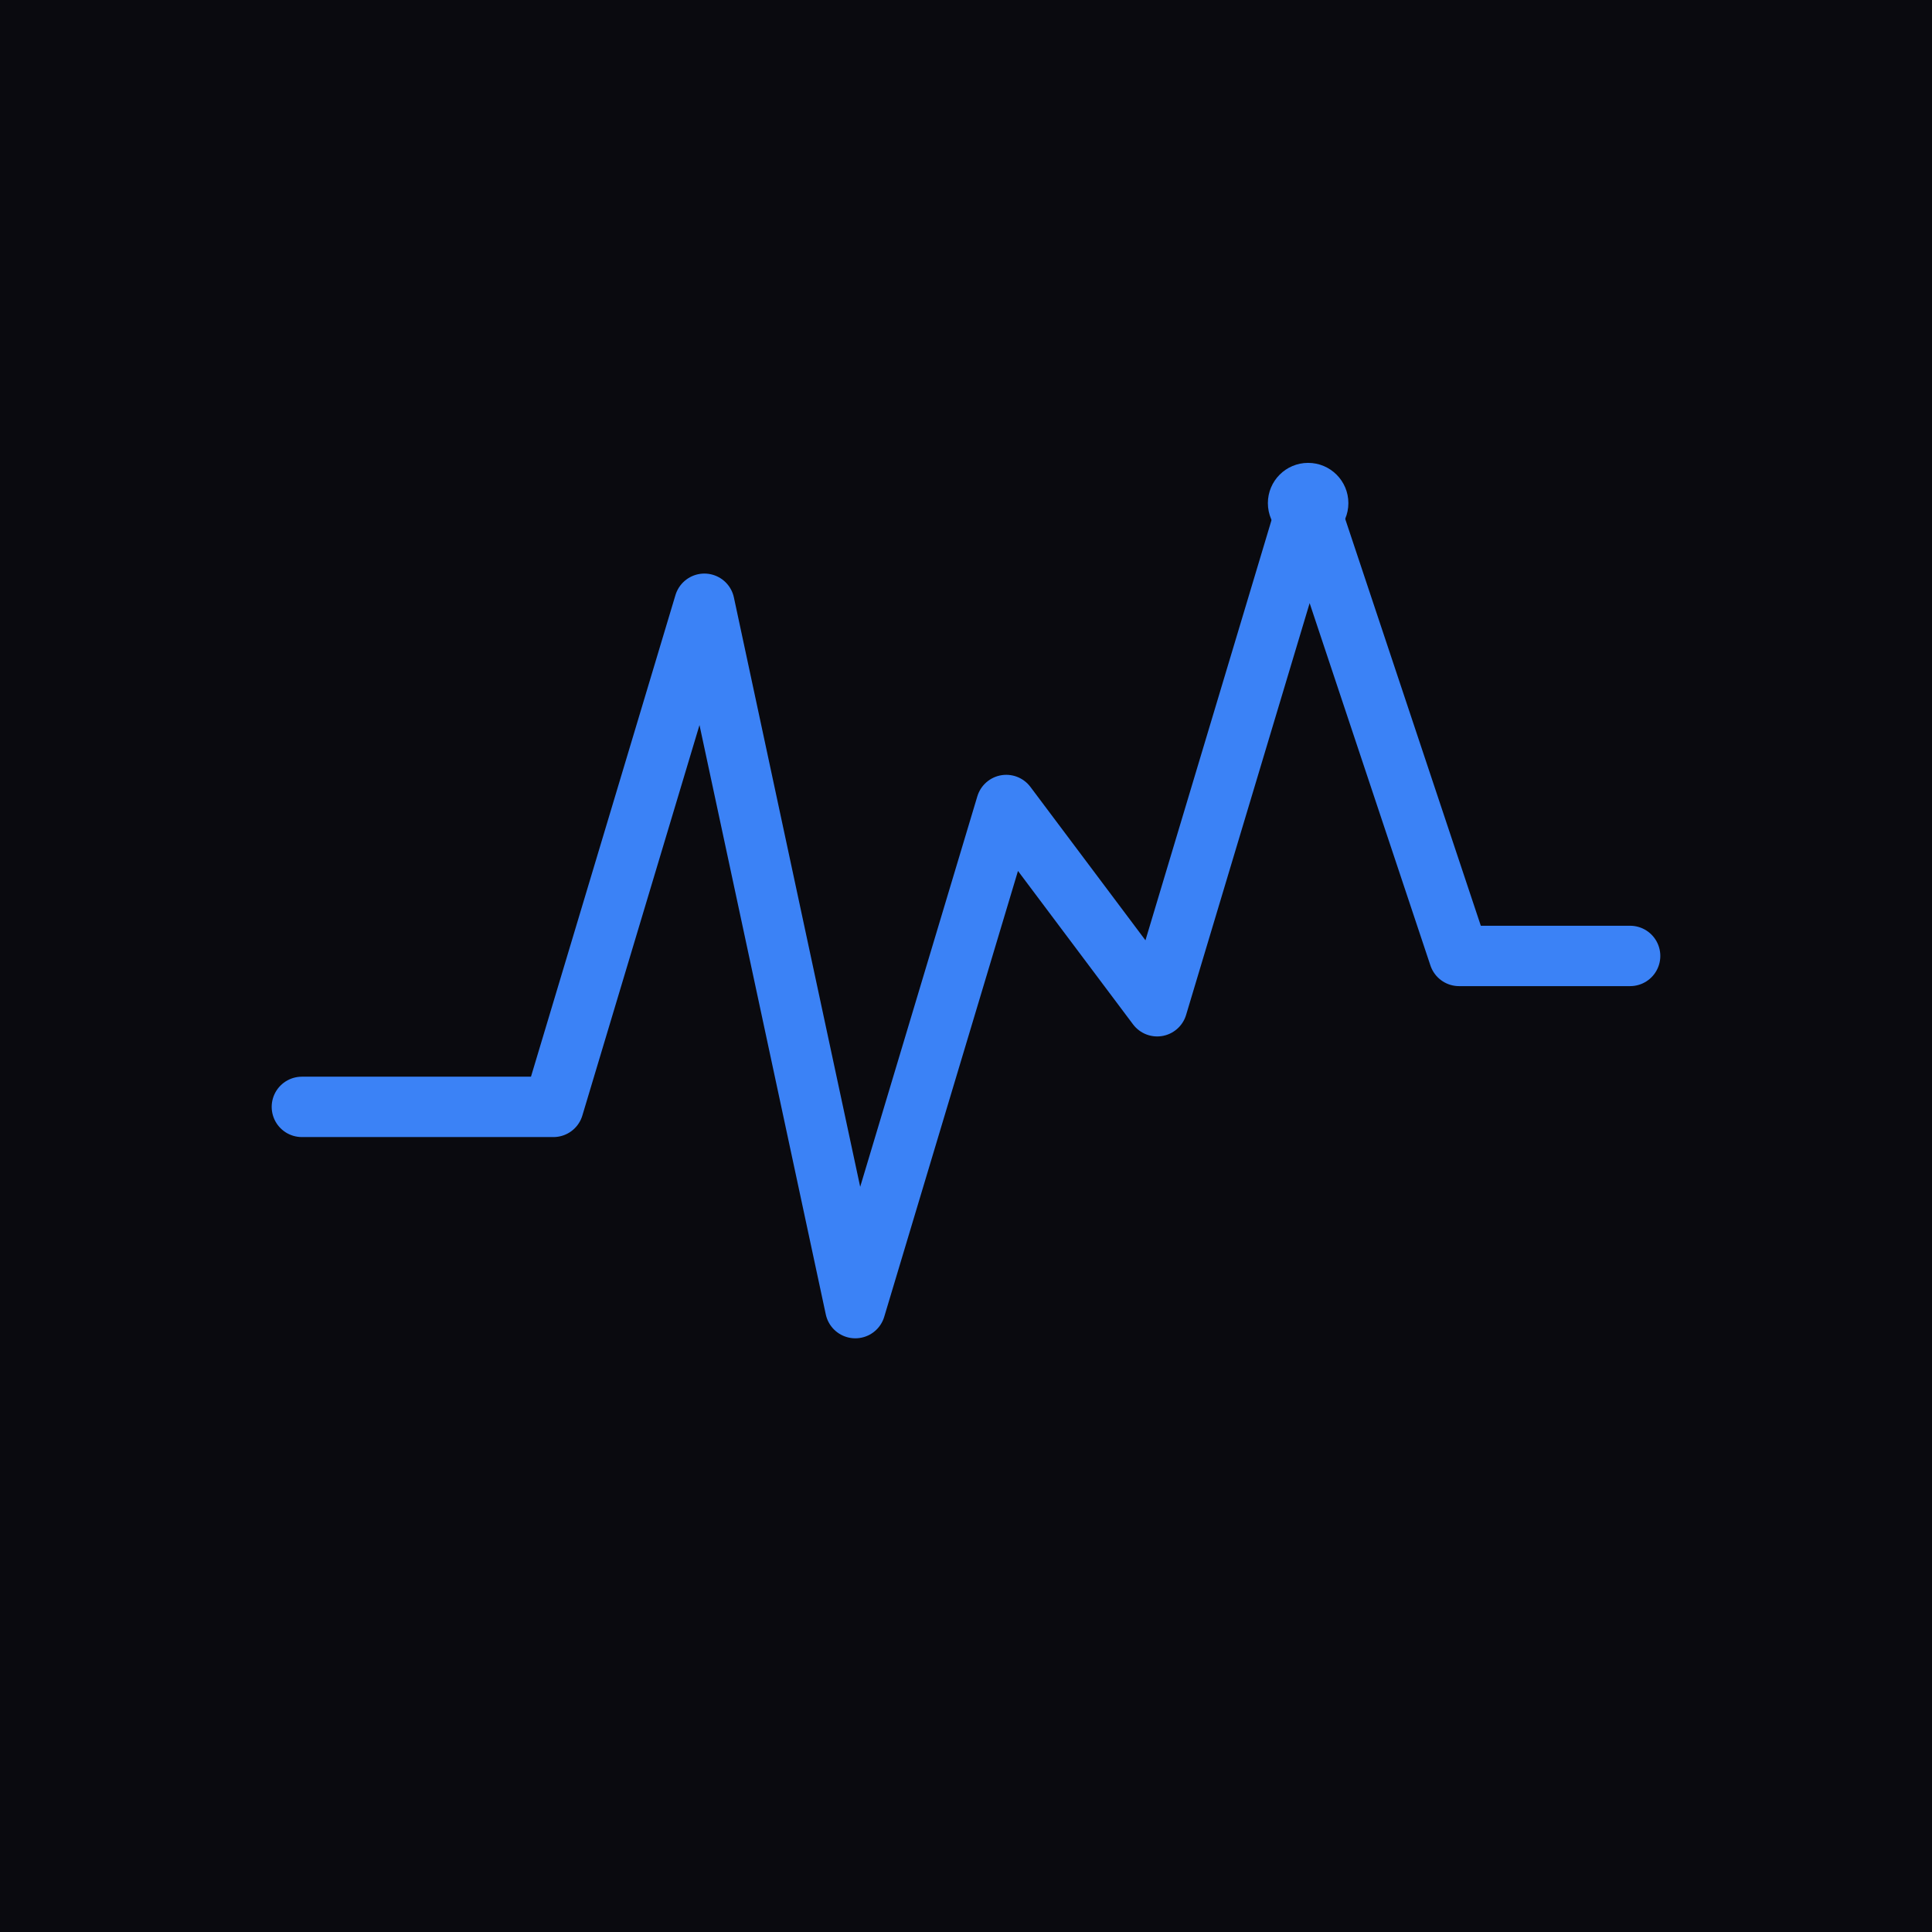
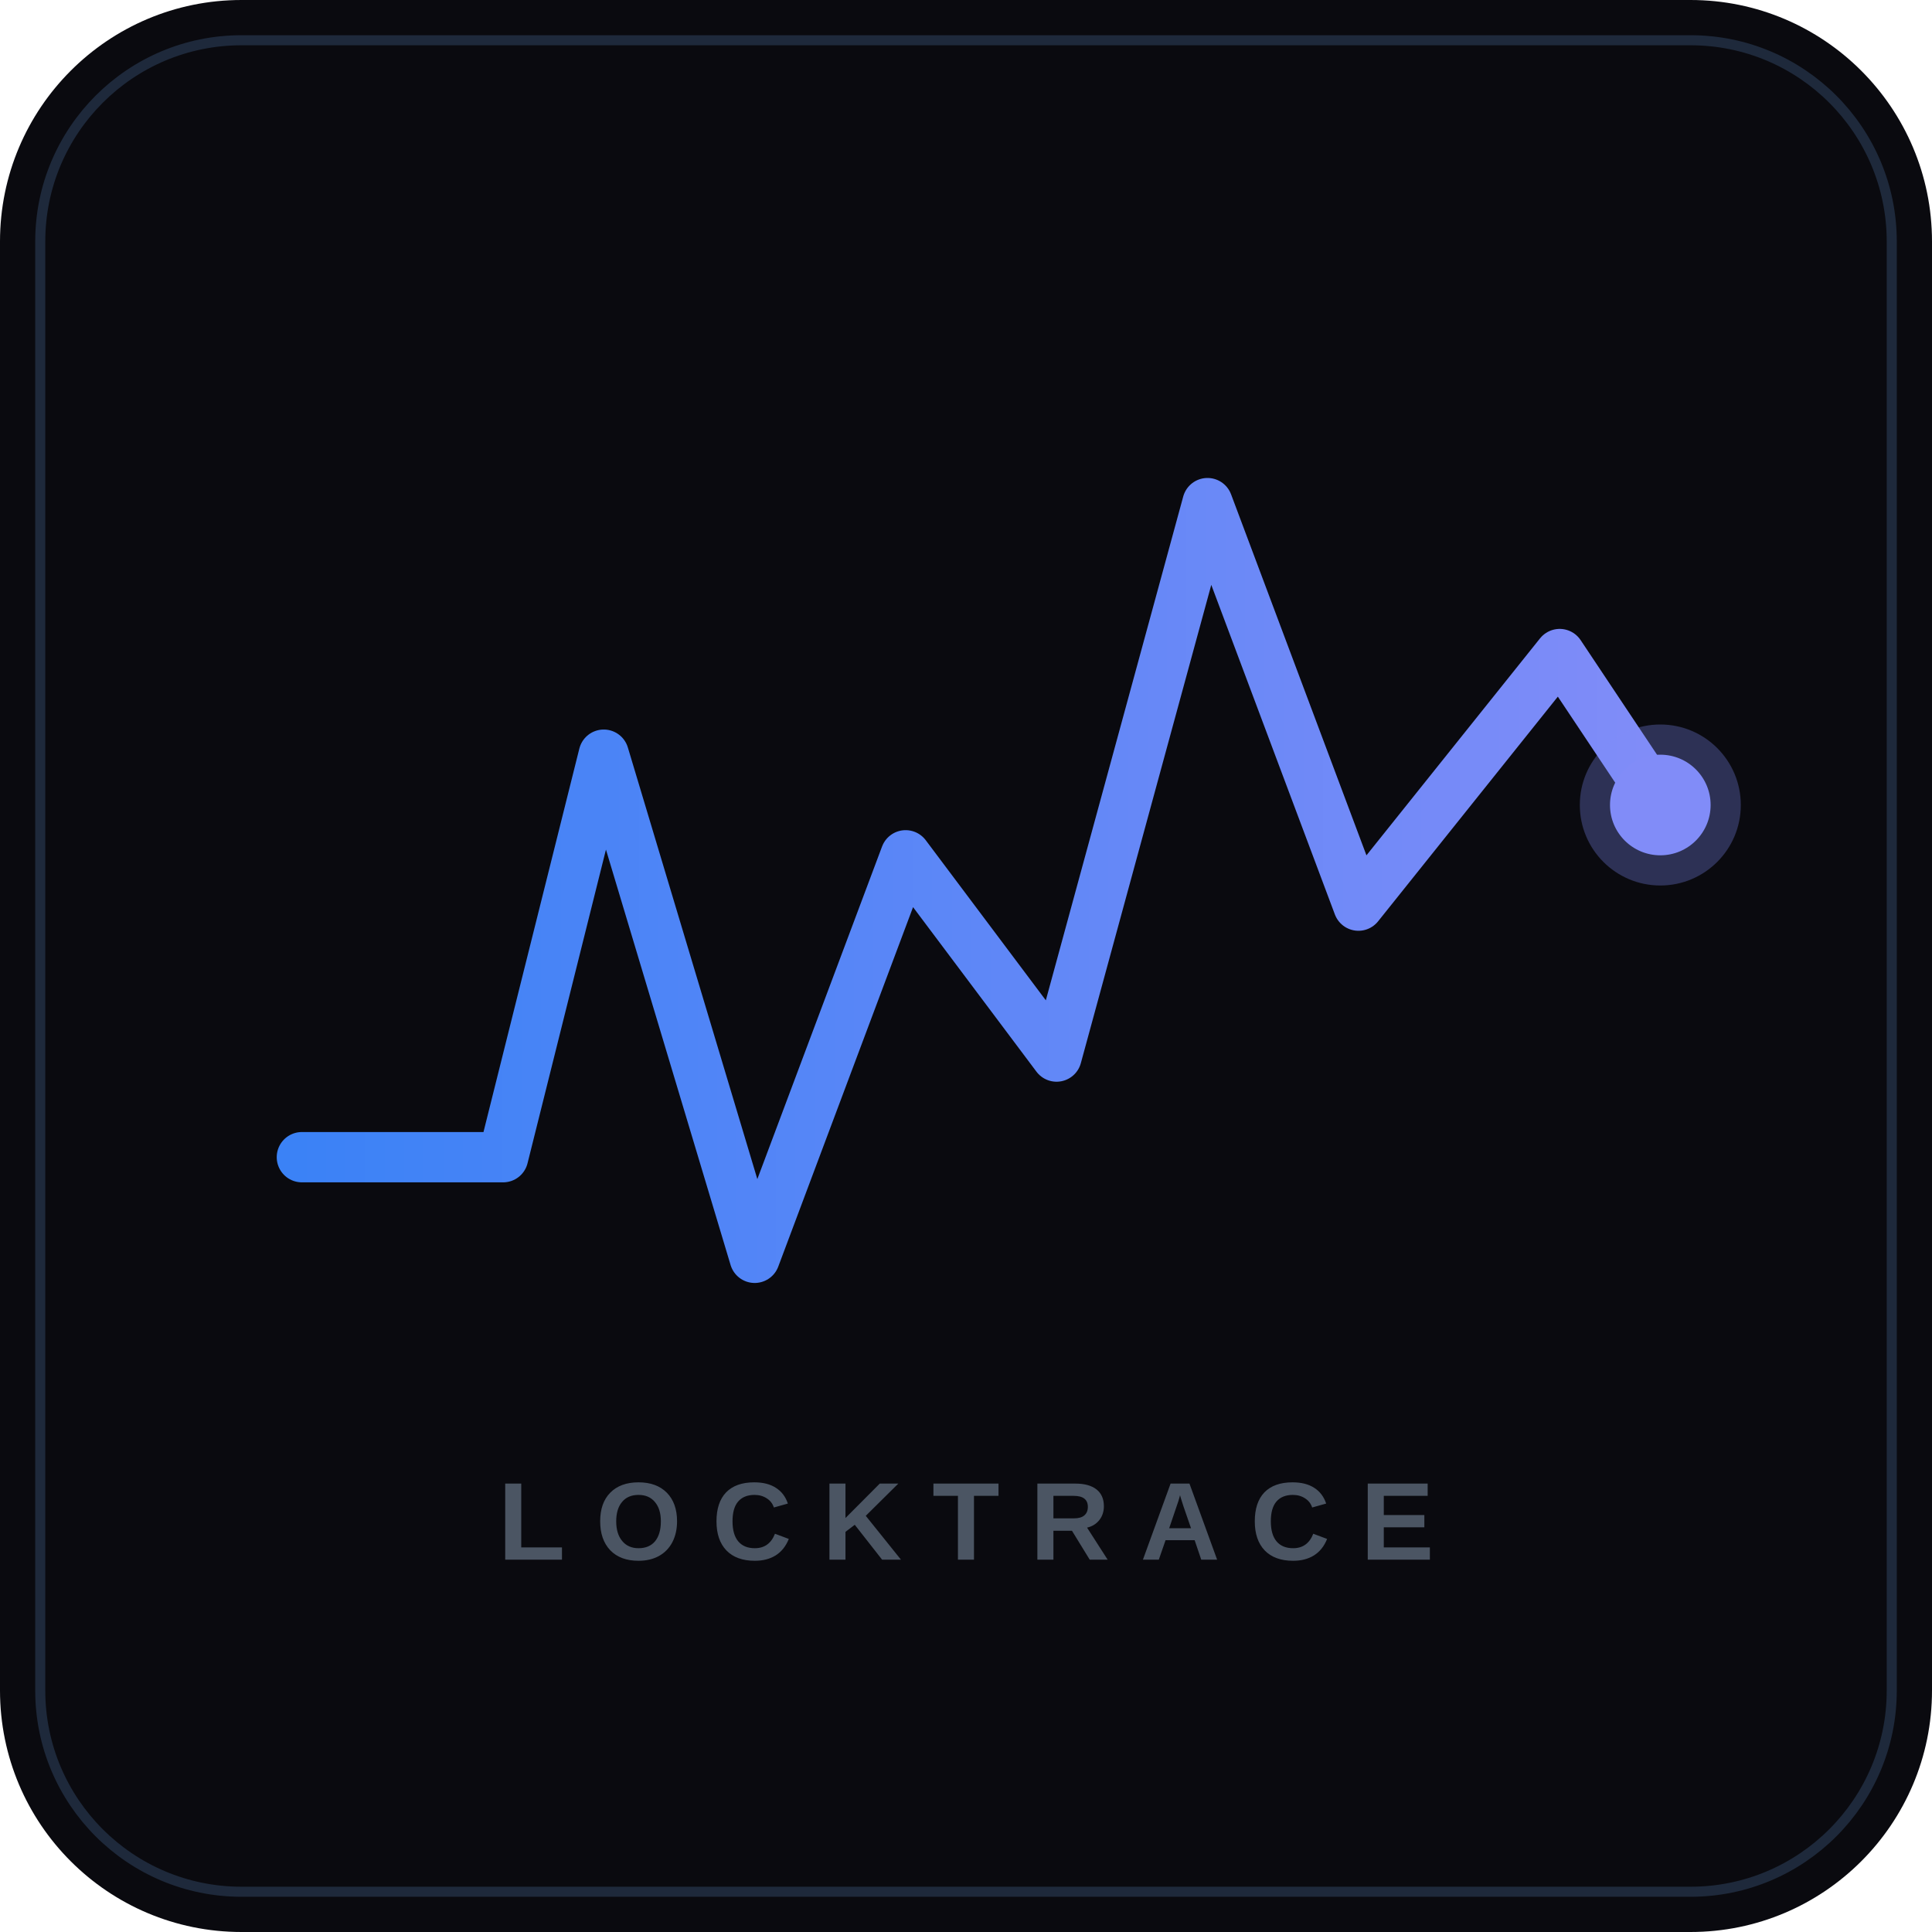
<svg xmlns="http://www.w3.org/2000/svg" width="192" height="192" viewBox="0 0 192 192">
-   <rect width="192" height="192" fill="#0a0a0f" />
-   <path d="M 30 110 L 55 110 L 70 60 L 85 130 L 100 80 L 115 100 L 130 50 L 145 95 L 162 95" fill="none" stroke="#3b82f6" stroke-width="6" stroke-linecap="round" stroke-linejoin="round" />
-   <circle cx="130" cy="50" r="4" fill="#3b82f6" />
+   <rect width="192" height="192" rx="24" fill="#0a0a0f" />
+   <rect x="4" y="4" width="184" height="184" rx="20" fill="none" stroke="#1e293b" stroke-width="1" />
+   <path d="M 30 115 L 50 115 L 60 75 L 75 125 L 90 85 L 105 105 L 120 50 L 135 90 L 155 65 L 165 80" fill="none" stroke="url(#g1)" stroke-width="5" stroke-linecap="round" stroke-linejoin="round" />
+   <circle cx="165" cy="80" r="5" fill="#818cf8" />
+   <circle cx="165" cy="80" r="8" fill="#818cf8" opacity="0.3" />
+   <text x="96" y="155" text-anchor="middle" fill="#4b5563" font-family="Arial, sans-serif" font-size="11" font-weight="bold" letter-spacing="3">LOCKTRACE</text>
+   <defs>
+     <linearGradient id="g1" x1="0%" y1="0%" x2="100%" y2="0%">
+       <stop offset="0%" stop-color="#3b82f6" />
+       <stop offset="100%" stop-color="#818cf8" />
+     </linearGradient>
+   </defs>
</svg>
